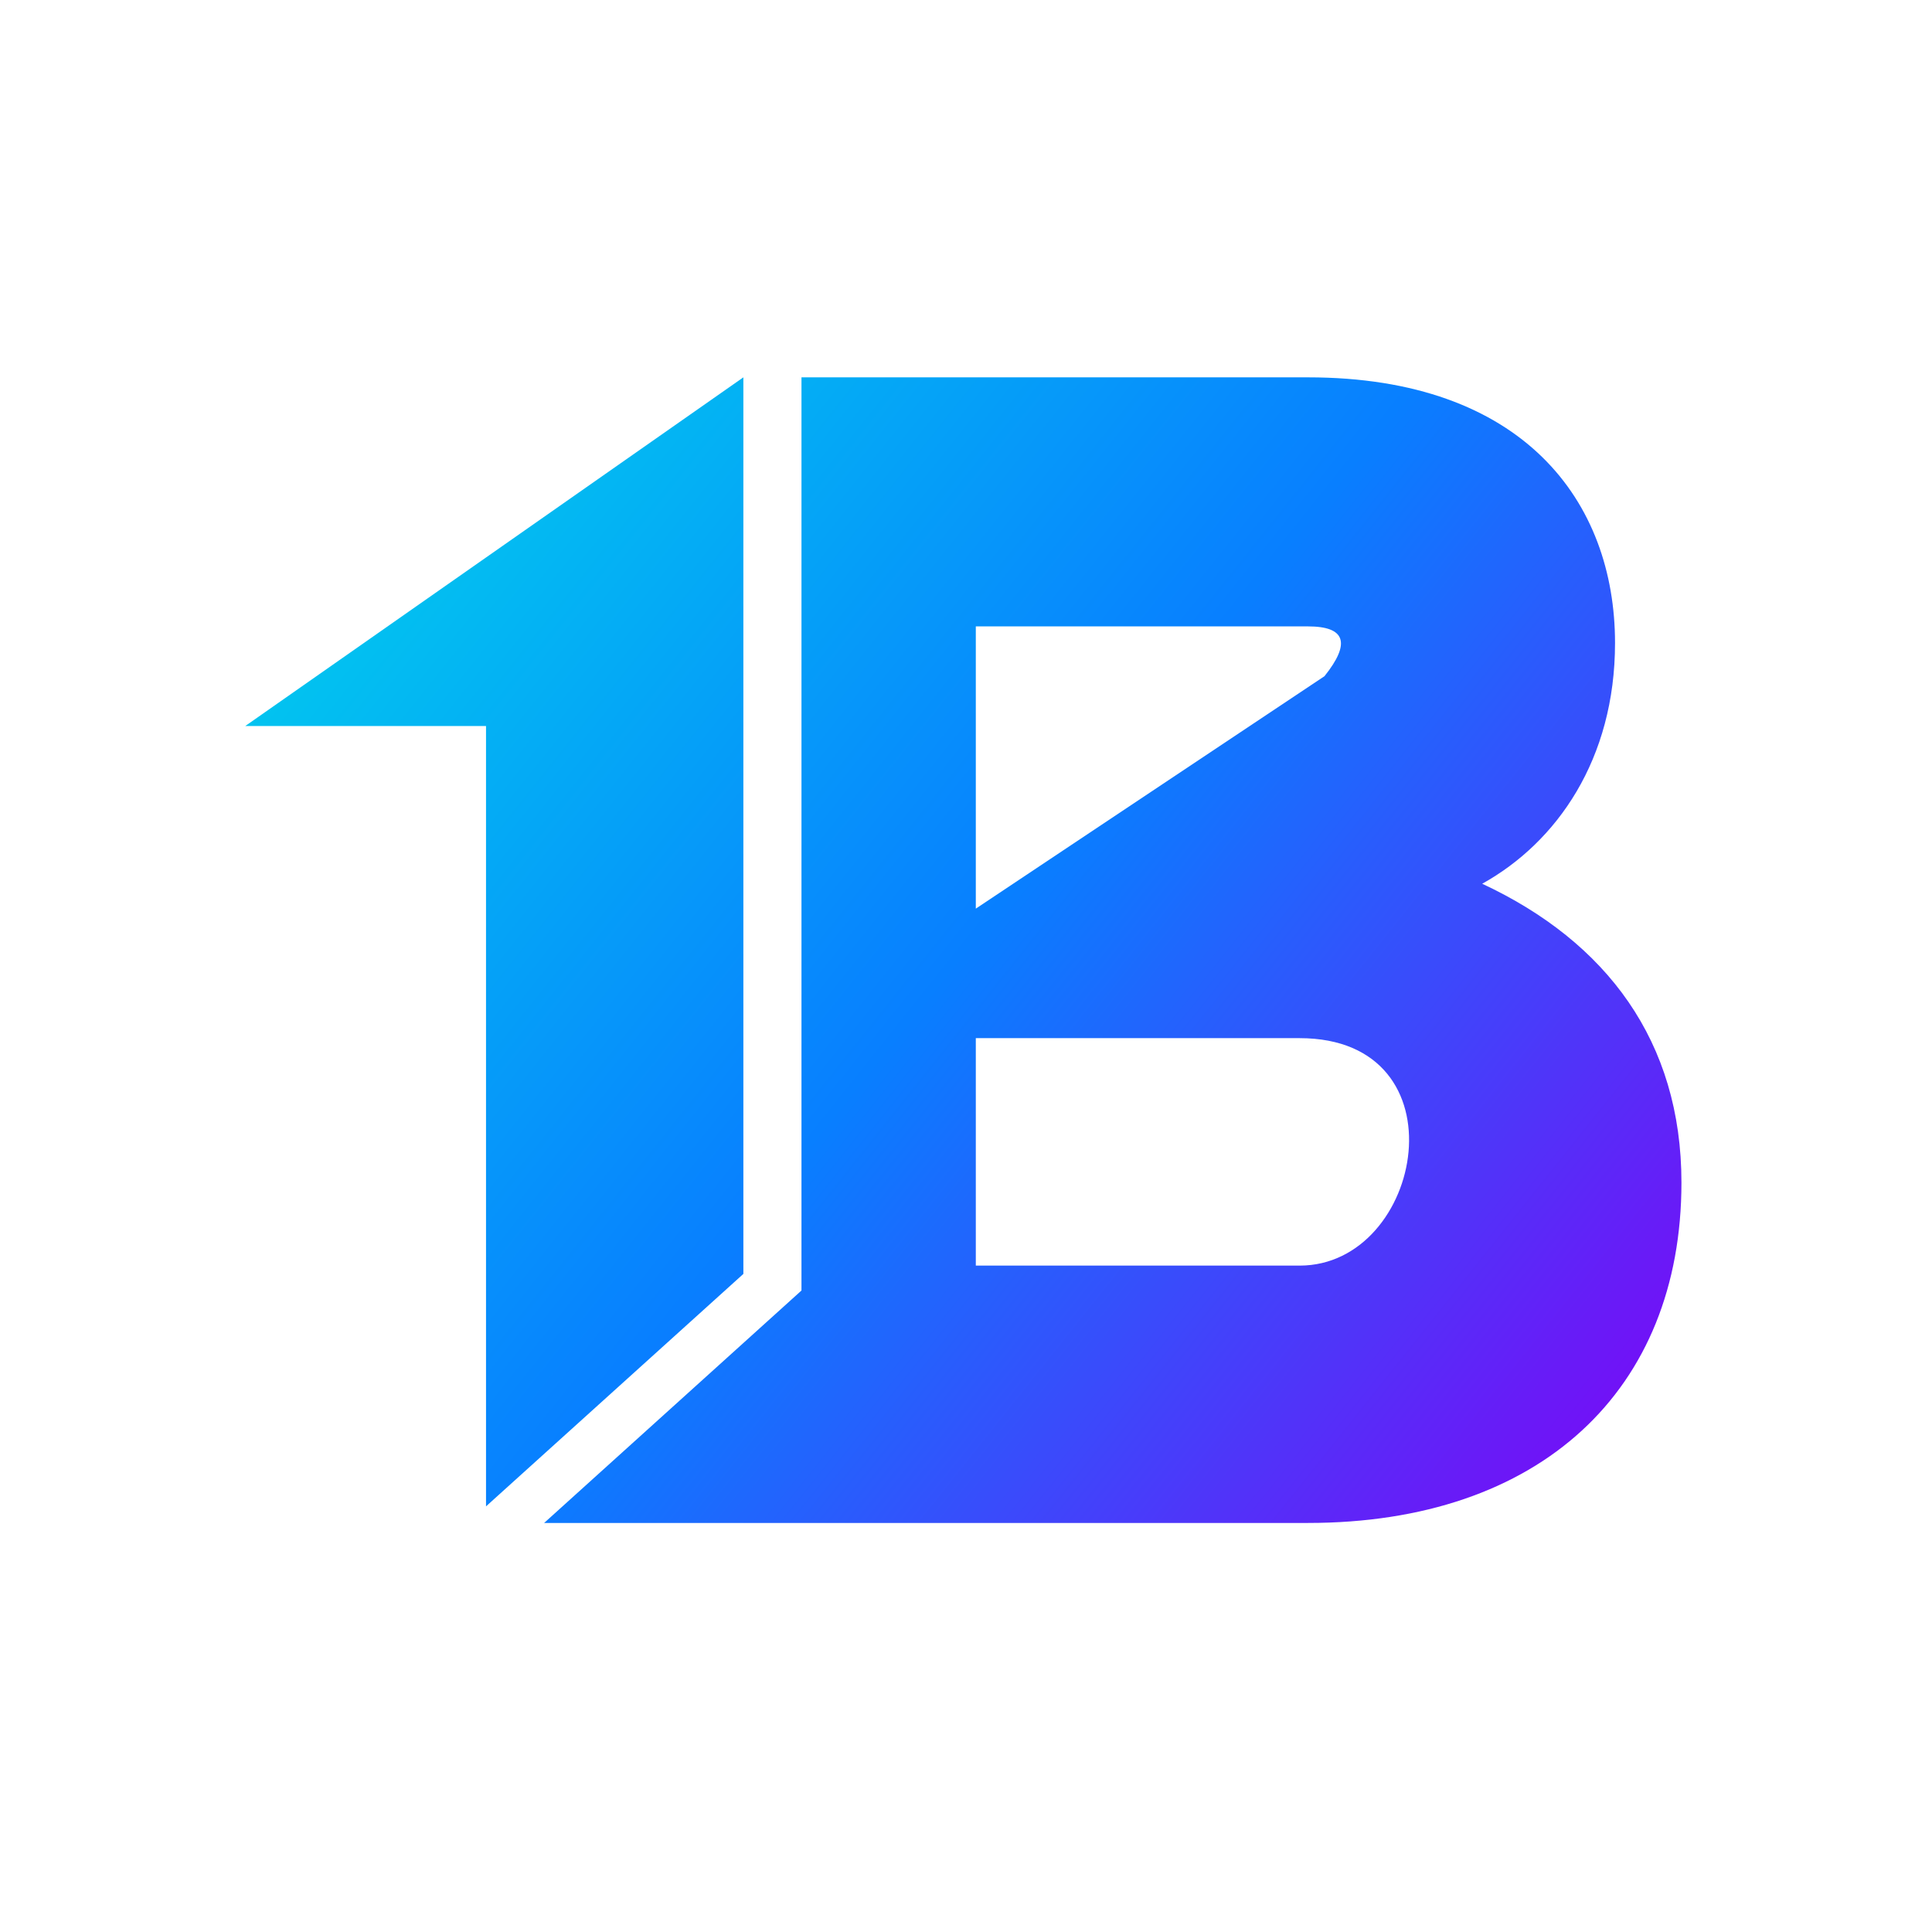
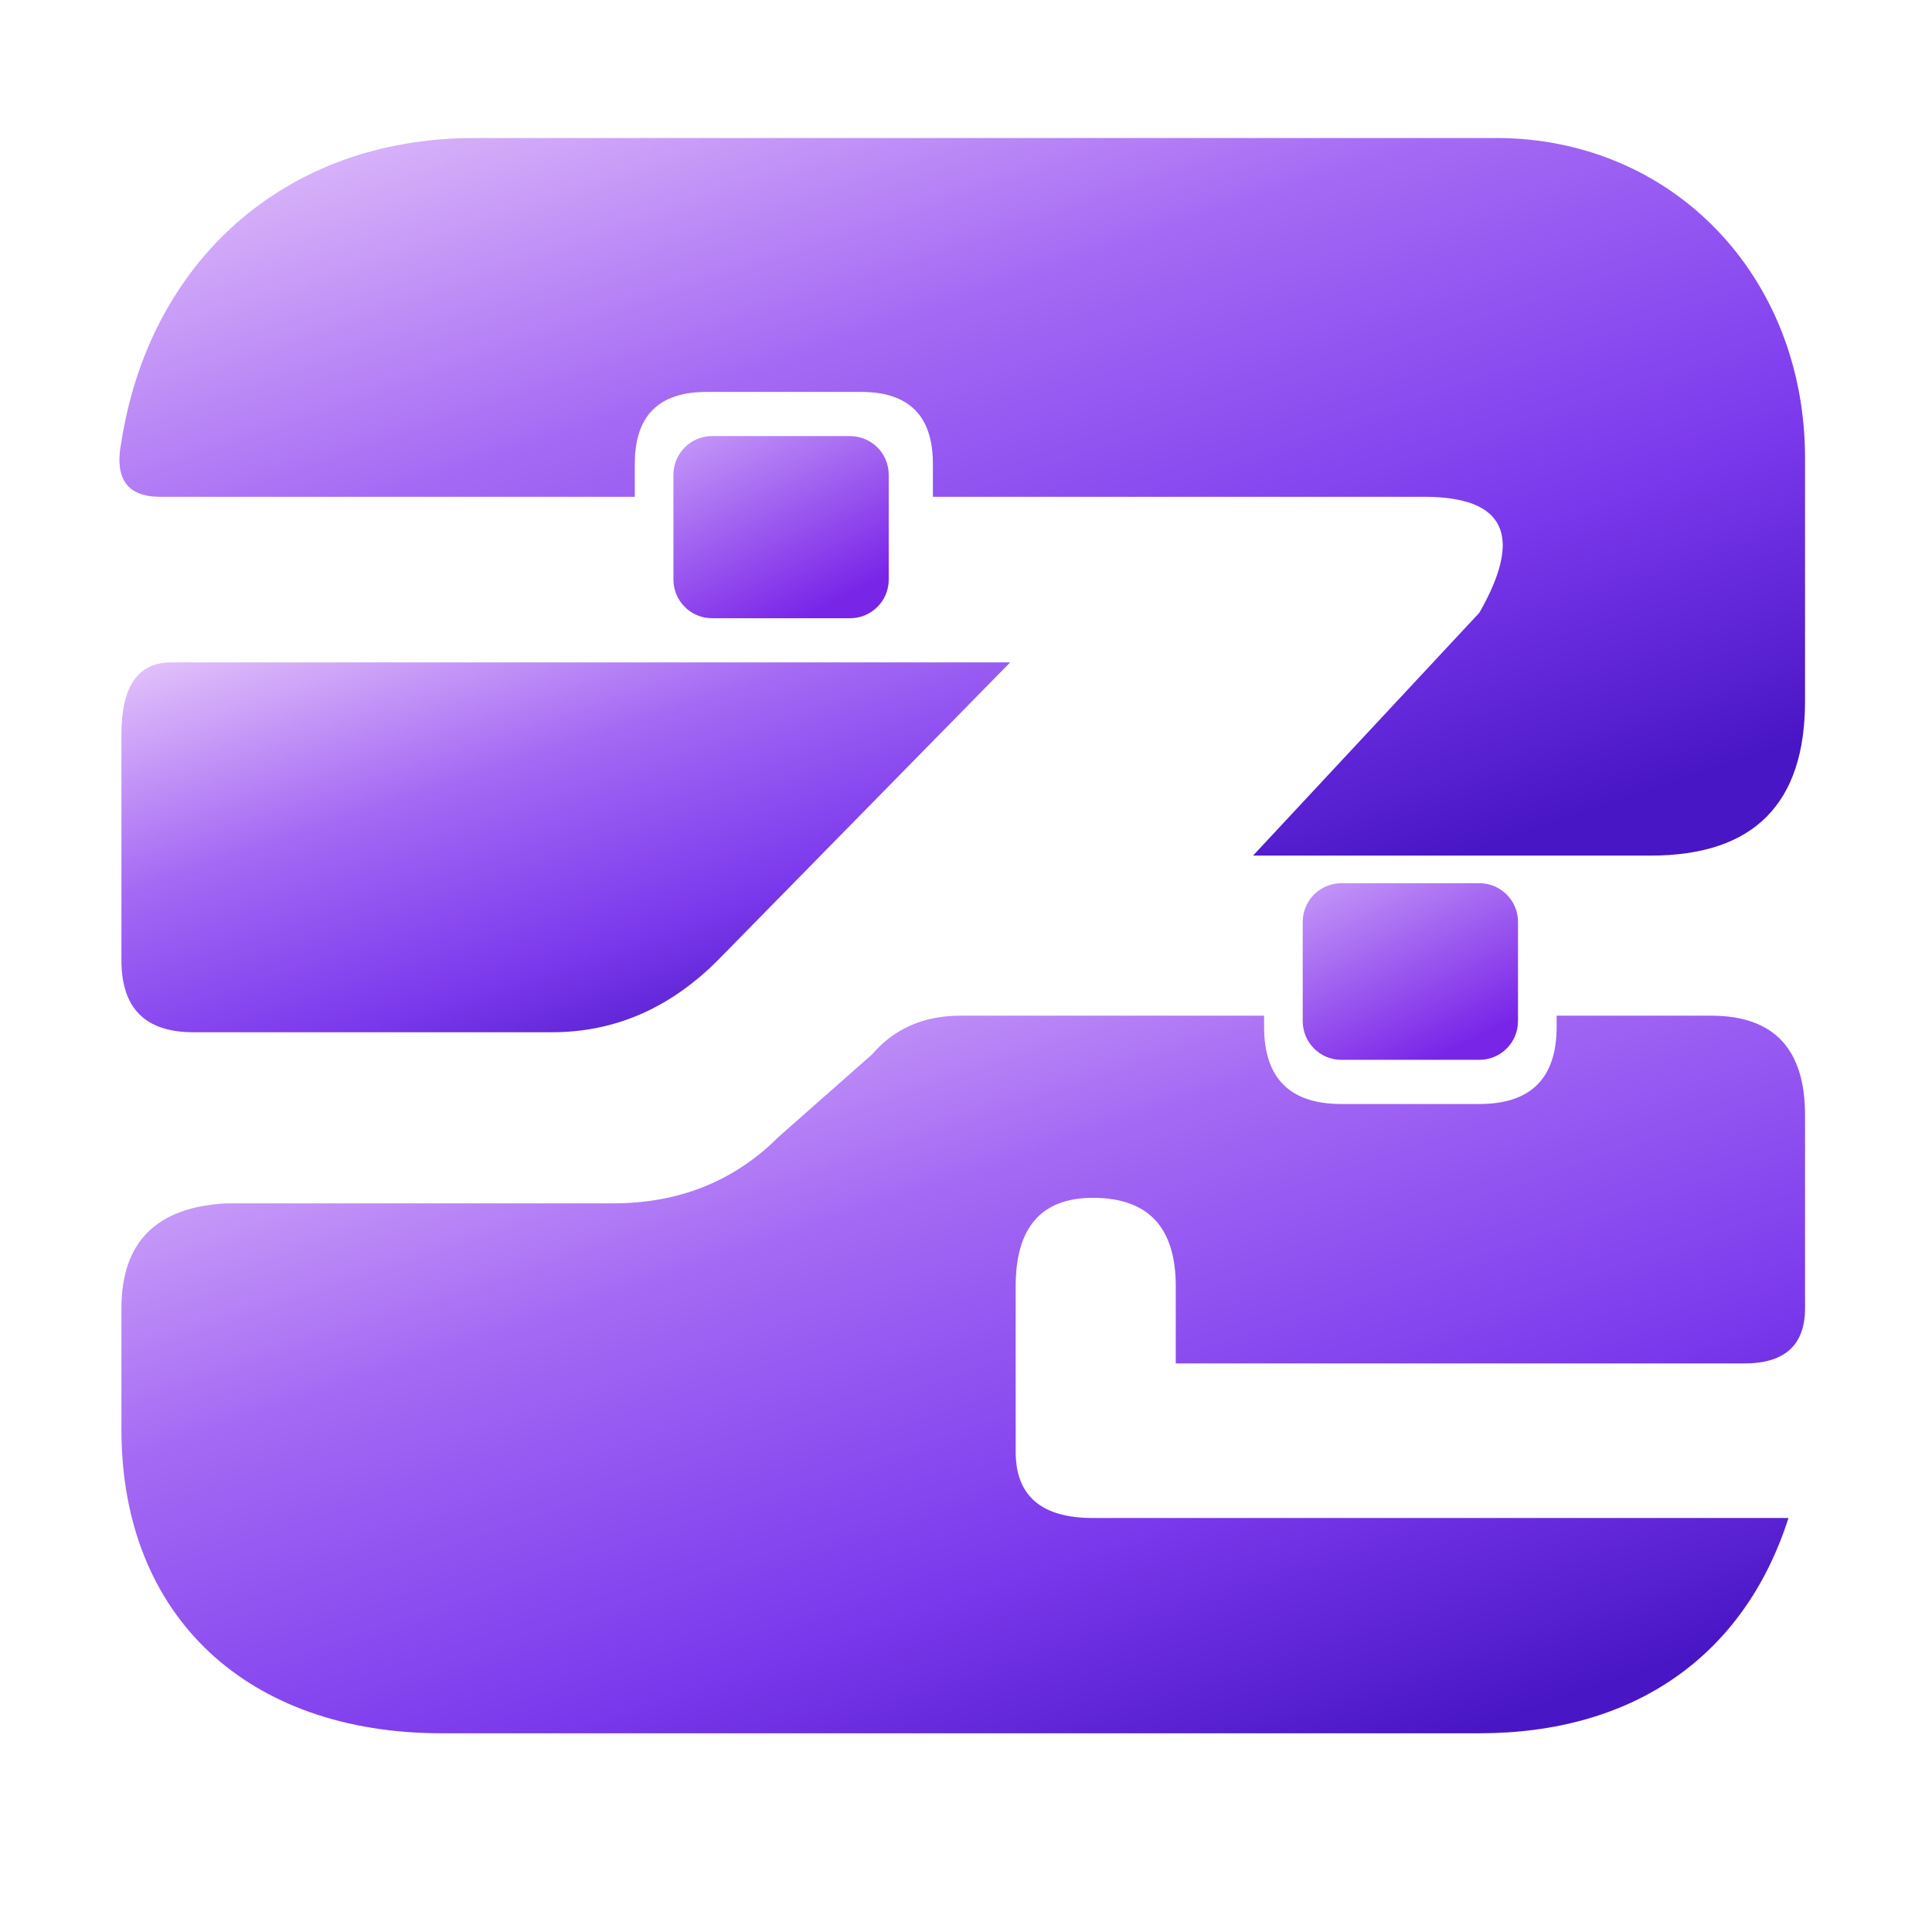
- <svg xmlns="http://www.w3.org/2000/svg" width="512" height="512" viewBox="0 0 512 512" role="img" aria-label="Símbolo 1B da 1Byte Labs">
+ <svg xmlns="http://www.w3.org/2000/svg" viewBox="280 230 350 350" role="img" aria-label="ZLPlay">
  <defs>
-     <linearGradient id="mark" gradientUnits="userSpaceOnUse" x1="0" y1="0" x2="865" y2="690">
-       <stop stop-color="#00D8EB" />
-       <stop offset=".5" stop-color="#087FFF" />
-       <stop offset="1" stop-color="#8200F5" />
+     <linearGradient id="zl" x1="0" y1="0" x2=".8" y2="1">
+       <stop stop-color="#E4C4FA" />
+       <stop offset=".38" stop-color="#A56AF4" />
+       <stop offset=".72" stop-color="#7C3AED" />
+       <stop offset="1" stop-color="#4916C5" />
    </linearGradient>
-     <linearGradient id="brand" x1="0" y1="0" x2="1" y2="1">
-       <stop stop-color="#00D8EB" />
-       <stop offset=".5" stop-color="#087FFF" />
-       <stop offset="1" stop-color="#8200F5" />
-     </linearGradient>
-     <linearGradient id="bg">
-       <stop stop-color="#070A10" />
-       <stop offset="1" stop-color="#101127" />
+     <linearGradient id="f" x2=".6" y2="1">
+       <stop stop-color="#C69AF8" />
+       <stop offset="1" stop-color="#7925E8" />
    </linearGradient>
  </defs>
-   <g transform="translate(65 100) scale(.44)">
-     <g fill="url(#mark)">
-       <path d="M0 210 300 0V540L145 680V210Z" />
-       <path fill-rule="evenodd" d="M335 0H640C770 0 825 75 825 160 825 230 790 280 745 305 820 340 865 400 865 485 865 610 780 690 640 690H180L335 550ZM440 150V320L650 180Q674 150 640 150ZM440 398V535H635C710 535 735 398 635 398Z" />
-     </g>
+   <g fill="url(#zl)">
+     <path d="M366 255H551C583 255 607 280 607 313V357Q607 385 579 385H507L548 341Q560 320 538 320H449V314Q449 301 436 301H408Q395 301 395 314V320H309Q300 320 302 310C307 278 331 255 366 255Z" />
+     <path d="M311 350H463L410 404Q397 417 380 417H315Q302 417 302 404V363Q302 350 311 350Z" />
+     <path d="M454 414H509V416Q509 430 523 430H548Q562 430 562 416V414H590Q607 414 607 432V467Q607 477 596 477H493V463Q493 447 478 447Q464 447 464 463V493Q464 505 478 505H604C596 530 576 544 548 544H360C325 544 302 523 302 489V467Q302 449 321 448H391Q409 448 421 436L438 421Q444 414 454 414Z" />
+   </g>
+   <g fill="url(#f)">
+     <rect x="402" y="309" width="39" height="33" rx="7" />
+     <rect x="516" y="390" width="39" height="32" rx="7" />
  </g>
</svg>
